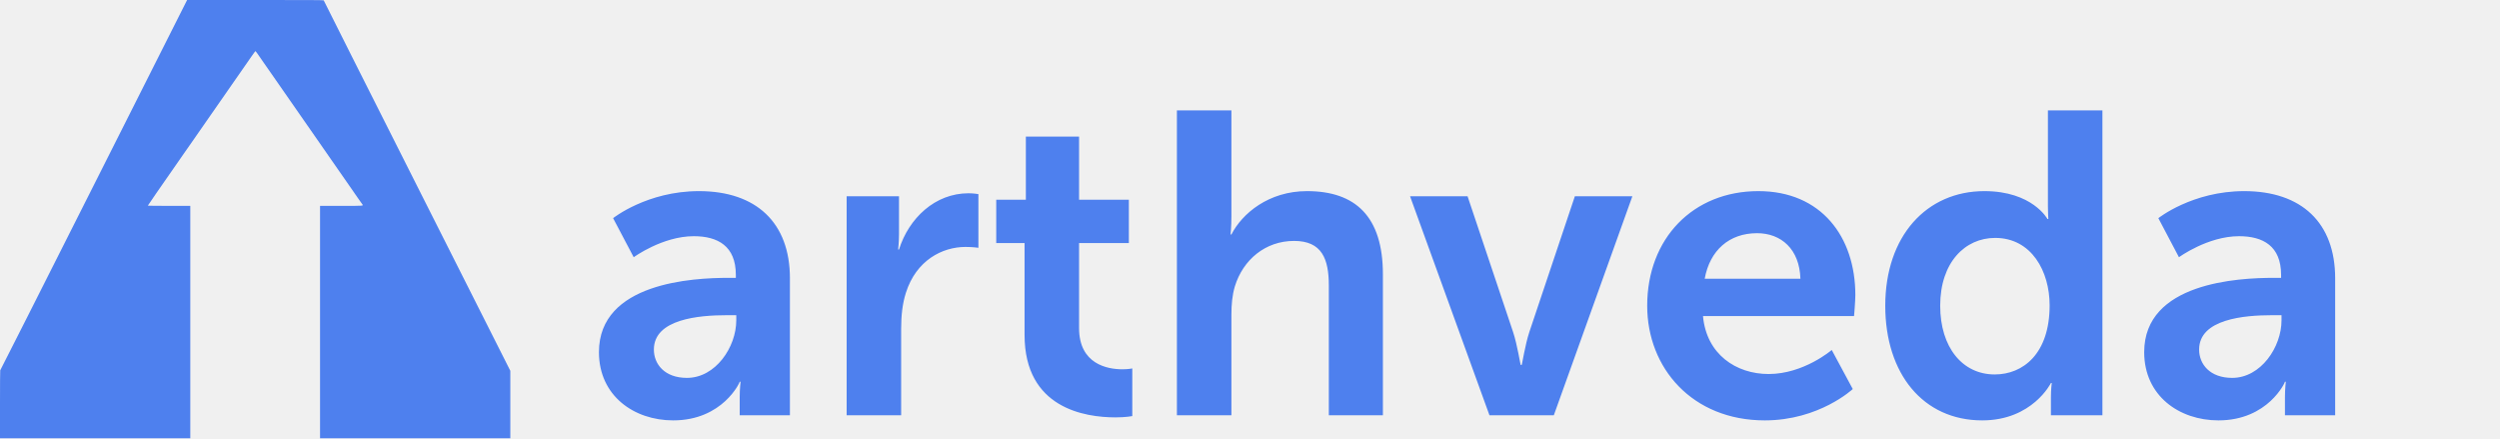
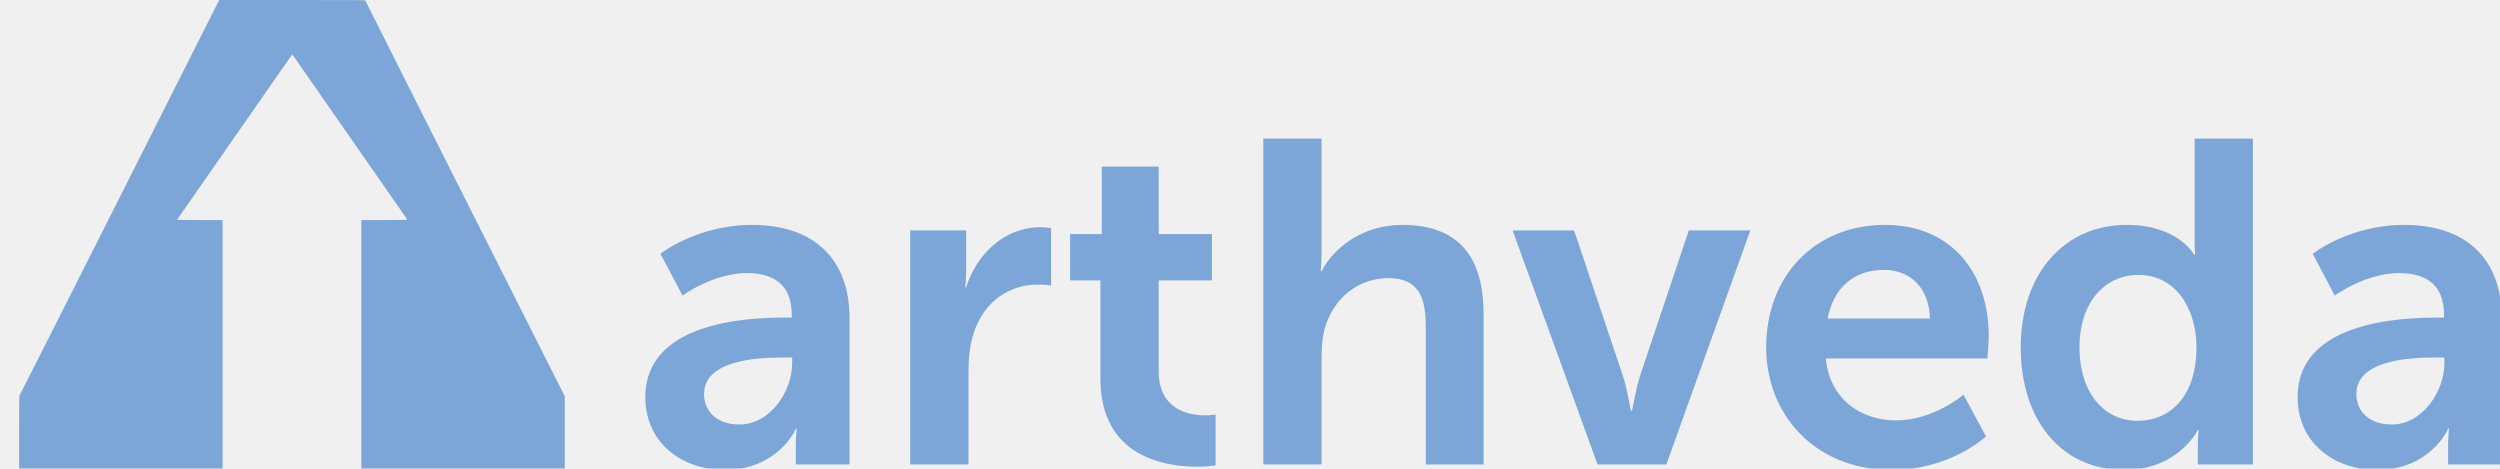
- <svg xmlns="http://www.w3.org/2000/svg" width="559" height="98" viewBox="0 0 559 98" fill="none">
-   <path d="M133.977 78.734C133.977 63.182 155.001 62.126 162.969 62.126H164.601V61.454C164.601 55.022 160.569 52.814 155.193 52.814C148.185 52.814 141.753 57.518 141.753 57.518L137.145 48.782C137.145 48.782 144.729 42.734 156.345 42.734C169.209 42.734 176.697 49.838 176.697 62.222V92.846H165.465V88.814C165.465 86.894 165.657 85.358 165.657 85.358H165.465C165.561 85.358 161.721 93.998 150.585 93.998C141.849 93.998 133.977 88.526 133.977 78.734ZM146.265 78.158C146.265 81.422 148.665 84.494 153.657 84.494C160.089 84.494 164.697 77.582 164.697 71.63V70.478H162.585C156.345 70.478 146.265 71.342 146.265 78.158ZM189.386 92.846V43.886H201.098V52.334C201.098 54.158 200.906 55.79 200.906 55.79H201.098C203.306 48.782 209.162 43.214 216.65 43.214C217.802 43.214 218.858 43.406 218.858 43.406V55.406C218.858 55.406 217.61 55.214 215.978 55.214C210.794 55.214 204.938 58.19 202.634 65.486C201.866 67.886 201.578 70.574 201.578 73.454V92.846H189.386ZM229.185 74.894V54.35H222.849V44.654H229.473V30.542H241.377V44.654H252.513V54.35H241.377V73.358C241.377 81.422 247.713 82.574 251.073 82.574C252.417 82.574 253.281 82.382 253.281 82.382V93.038C253.281 93.038 251.841 93.326 249.537 93.326C242.721 93.326 229.185 91.31 229.185 74.894ZM263.261 92.846V24.686H275.453V48.302C275.453 50.702 275.261 52.43 275.261 52.43H275.453C277.853 47.726 283.805 42.734 292.349 42.734C303.197 42.734 309.341 48.398 309.341 61.358V92.846H297.245V63.854C297.245 57.902 295.709 53.87 289.469 53.87C283.037 53.87 278.045 58.094 276.221 64.046C275.645 65.966 275.453 68.078 275.453 70.382V92.846H263.261ZM333.176 92.846L315.416 43.886H328.28L338.456 74.222C339.416 77.102 340.088 81.614 340.184 81.614H340.376C340.472 81.614 341.144 77.102 342.104 74.222L352.28 43.886H365.144L347.576 92.846H333.176ZM368.461 68.366C368.461 53.294 378.733 42.734 393.325 42.734C407.437 42.734 415.021 53.006 415.021 65.966C415.021 67.406 414.733 70.67 414.733 70.67H380.941C381.709 79.214 388.333 83.63 395.629 83.63C403.501 83.63 409.741 78.254 409.741 78.254L414.445 86.99C414.445 86.99 406.957 93.998 394.765 93.998C378.541 93.998 368.461 82.286 368.461 68.366ZM381.325 62.318H402.733C402.541 55.694 398.413 52.142 393.037 52.142C386.797 52.142 382.477 55.982 381.325 62.318ZM421.713 68.366C421.713 52.814 430.929 42.734 443.889 42.734C454.641 42.734 458.001 48.974 458.001 48.974H458.193C458.193 48.974 458.097 47.726 458.097 46.19V24.686H470.289V92.846H458.769V88.814C458.769 86.99 458.961 85.646 458.961 85.646H458.769C458.769 85.646 454.641 93.998 443.409 93.998C430.161 93.998 421.713 83.534 421.713 68.366ZM434.001 68.366C434.001 77.678 438.993 83.726 446.193 83.726C452.529 83.726 458.481 79.118 458.481 68.27C458.481 60.686 454.449 53.198 446.289 53.198C439.569 53.198 434.001 58.67 434.001 68.366ZM479.633 78.734C479.633 63.182 500.657 62.126 508.625 62.126H510.257V61.454C510.257 55.022 506.225 52.814 500.849 52.814C493.841 52.814 487.409 57.518 487.409 57.518L482.801 48.782C482.801 48.782 490.385 42.734 502.001 42.734C514.865 42.734 522.353 49.838 522.353 62.222V92.846H511.121V88.814C511.121 86.894 511.313 85.358 511.313 85.358H511.121C511.217 85.358 507.377 93.998 496.241 93.998C487.505 93.998 479.633 88.526 479.633 78.734ZM491.921 78.158C491.921 81.422 494.321 84.494 499.313 84.494C505.745 84.494 510.353 77.582 510.353 71.63V70.478H508.241C502.001 70.478 491.921 71.342 491.921 78.158Z" fill="#4E80EE" />
-   <path d="M72.412 0.083C72.412 0.135 81.808 18.794 93.283 41.546L114.154 82.914V90.453V98H92.871H71.589V72.016V46.032H76.377C81.561 46.032 81.336 46.054 81.015 45.639C80.933 45.535 80.499 44.92 80.05 44.275C79.608 43.63 78.943 42.666 78.569 42.139C77.686 40.864 76.594 39.3 75.576 37.84C75.128 37.187 74.424 36.187 74.028 35.616C73.362 34.659 72.696 33.71 70.991 31.249C70.639 30.745 69.966 29.781 69.495 29.099C69.023 28.425 68.365 27.476 68.028 26.994C67.011 25.526 65.814 23.806 64.947 22.568C64.483 21.916 63.892 21.063 63.63 20.677C63.361 20.292 62.687 19.321 62.134 18.528C61.573 17.734 60.832 16.667 60.481 16.155C60.121 15.644 59.418 14.628 58.902 13.894C58.386 13.16 57.795 12.308 57.593 12.004C57.384 11.7 57.189 11.44 57.152 11.425C57.122 11.411 56.74 11.915 56.314 12.537C55.88 13.16 55.229 14.102 54.855 14.636C54.489 15.162 53.845 16.089 53.426 16.689C53.007 17.297 52.319 18.276 51.9 18.876C51.481 19.484 50.853 20.388 50.494 20.9C48.728 23.435 47.853 24.696 47.225 25.593C46.851 26.134 46.185 27.09 45.744 27.72C44.712 29.21 44.113 30.07 42.752 32.02C42.138 32.895 41.398 33.955 41.106 34.37C40.822 34.793 40.238 35.623 39.819 36.224C39.4 36.831 38.727 37.795 38.323 38.373C37.635 39.359 36.558 40.909 34.979 43.177C33.685 45.038 33.064 45.95 33.064 45.987C33.064 46.009 35.204 46.032 37.814 46.032H42.565V72.016V98H21.282H-3.9557e-05V90.401C-3.9557e-05 86.22 0.022 82.802 0.052 82.802C0.09 82.802 9.5 64.172 20.983 41.398L41.854 0.001H57.129C69.308 -0.006 72.412 0.016 72.412 0.083Z" fill="#4E80EE" />
+ <svg xmlns="http://www.w3.org/2000/svg" width="523" height="98" viewBox="0 0 523 98" fill="none">
+   <g clip-path="url(#clip0_2682_398)">
+     <path d="M135 83.048C135 67.496 156.024 66.44 163.992 66.44H165.624V65.768C165.624 59.336 161.592 57.128 156.216 57.128C149.208 57.128 142.776 61.832 142.776 61.832L138.168 53.096C138.168 53.096 145.752 47.048 157.368 47.048C170.232 47.048 177.72 54.152 177.72 66.536V97.16H166.488V93.128C166.488 91.208 166.68 89.672 166.68 89.672H166.488C166.584 89.672 162.744 98.312 151.608 98.312C142.872 98.312 135 92.84 135 83.048ZM147.288 82.472C147.288 85.736 149.688 88.808 154.68 88.808C161.112 88.808 165.72 81.896 165.72 75.944V74.792H163.608C157.368 74.792 147.288 75.656 147.288 82.472ZM190.409 97.16V48.2H202.121V56.648C202.121 58.472 201.929 60.104 201.929 60.104H202.121C204.329 53.096 210.185 47.528 217.673 47.528C218.825 47.528 219.881 47.72 219.881 47.72V59.72C219.881 59.72 218.633 59.528 217.001 59.528C211.817 59.528 205.961 62.504 203.657 69.8C202.889 72.2 202.601 74.888 202.601 77.768V97.16H190.409ZM230.208 79.208V58.664H223.872V48.968H230.496V34.856H242.4V48.968H253.536V58.664H242.4V77.672C242.4 85.736 248.736 86.888 252.096 86.888C253.44 86.888 254.304 86.696 254.304 86.696V97.352C254.304 97.352 252.864 97.64 250.56 97.64C243.744 97.64 230.208 95.624 230.208 79.208ZM264.284 97.16V29H276.476V52.616C276.476 55.016 276.284 56.744 276.284 56.744H276.476C278.876 52.04 284.828 47.048 293.372 47.048C304.22 47.048 310.364 52.712 310.364 65.672V97.16H298.268V68.168C298.268 62.216 296.732 58.184 290.492 58.184C284.06 58.184 279.068 62.408 277.244 68.36C276.668 70.28 276.476 72.392 276.476 74.696V97.16H264.284ZM334.199 97.16L316.439 48.2H329.303L339.479 78.536C340.439 81.416 341.111 85.928 341.207 85.928H341.399C341.495 85.928 342.167 81.416 343.127 78.536L353.303 48.2H366.167L348.599 97.16H334.199ZM369.484 72.68C369.484 57.608 379.756 47.048 394.348 47.048C408.46 47.048 416.044 57.32 416.044 70.28C416.044 71.72 415.756 74.984 415.756 74.984H381.964C382.732 83.528 389.356 87.944 396.652 87.944C404.524 87.944 410.764 82.568 410.764 82.568L415.468 91.304C415.468 91.304 407.98 98.312 395.788 98.312C379.564 98.312 369.484 86.6 369.484 72.68ZM382.348 66.632H403.756C403.564 60.008 399.436 56.456 394.06 56.456C387.82 56.456 383.5 60.296 382.348 66.632ZM422.736 72.68C422.736 57.128 431.952 47.048 444.912 47.048C455.664 47.048 459.024 53.288 459.024 53.288H459.216C459.216 53.288 459.12 52.04 459.12 50.504V29H471.312V97.16H459.792V93.128C459.792 91.304 459.984 89.96 459.984 89.96H459.792C459.792 89.96 455.664 98.312 444.432 98.312C431.184 98.312 422.736 87.848 422.736 72.68ZM435.024 72.68C435.024 81.992 440.016 88.04 447.216 88.04C453.552 88.04 459.504 83.432 459.504 72.584C459.504 65 455.472 57.512 447.312 57.512C440.592 57.512 435.024 62.984 435.024 72.68ZM480.656 83.048C480.656 67.496 501.68 66.44 509.648 66.44H511.28V65.768C511.28 59.336 507.248 57.128 501.872 57.128C494.864 57.128 488.432 61.832 488.432 61.832L483.824 53.096C483.824 53.096 491.408 47.048 503.024 47.048C515.888 47.048 523.376 54.152 523.376 66.536V97.16H512.144V93.128C512.144 91.208 512.336 89.672 512.336 89.672H512.144C512.24 89.672 508.4 98.312 497.264 98.312C488.528 98.312 480.656 92.84 480.656 83.048ZM492.944 82.472C492.944 85.736 495.344 88.808 500.336 88.808C506.768 88.808 511.376 81.896 511.376 75.944V74.792H509.264C503.024 74.792 492.944 75.656 492.944 82.472Z" fill="#7CA6D8" />
+     <path d="M76.412 0.083C76.412 0.135 85.808 18.794 97.283 41.546L118.154 82.914V90.453V98H96.871H75.589V72.016V46.032H80.377C85.561 46.032 85.336 46.054 85.015 45.639C84.933 45.535 84.499 44.92 84.05 44.275C83.608 43.63 82.943 42.666 82.569 42.139C81.686 40.864 80.594 39.3 79.576 37.84C79.128 37.187 78.424 36.187 78.028 35.616C77.362 34.659 76.696 33.71 74.991 31.249C74.639 30.745 73.966 29.781 73.495 29.099C73.023 28.425 72.365 27.476 72.028 26.994C71.011 25.526 69.814 23.806 68.947 22.568C68.483 21.916 67.892 21.063 67.63 20.677C67.361 20.292 66.687 19.321 66.134 18.528C65.573 17.734 64.832 16.667 64.481 16.155C64.121 15.644 63.418 14.628 62.902 13.894C62.386 13.16 61.795 12.308 61.593 12.004C61.384 11.7 61.189 11.44 61.152 11.425C61.122 11.411 60.74 11.915 60.314 12.537C59.88 13.16 59.229 14.102 58.855 14.636C58.489 15.162 57.845 16.089 57.426 16.689C57.007 17.297 56.319 18.276 55.9 18.876C55.481 19.484 54.853 20.388 54.494 20.9C52.728 23.435 51.853 24.696 51.225 25.593C50.851 26.134 50.185 27.09 49.744 27.72C48.712 29.21 48.113 30.07 46.752 32.02C46.138 32.895 45.398 33.955 45.106 34.37C44.822 34.793 44.238 35.623 43.819 36.224C43.4 36.831 42.727 37.795 42.323 38.373C41.635 39.359 40.558 40.909 38.979 43.177C37.685 45.038 37.064 45.95 37.064 45.987C37.064 46.009 39.204 46.032 41.814 46.032H46.565V72.016V98H25.282H4V90.401C4 86.22 4.022 82.802 4.052 82.802C4.09 82.802 13.5 64.172 24.983 41.398L45.854 0.001H61.129C73.308 -0.006 76.412 0.016 76.412 0.083Z" fill="#7CA6D8" />
+   </g>
+   <defs>
+     <clipPath id="clip0_2682_398">
+       <rect width="523" height="98" fill="white" />
+     </clipPath>
+   </defs>
</svg>
